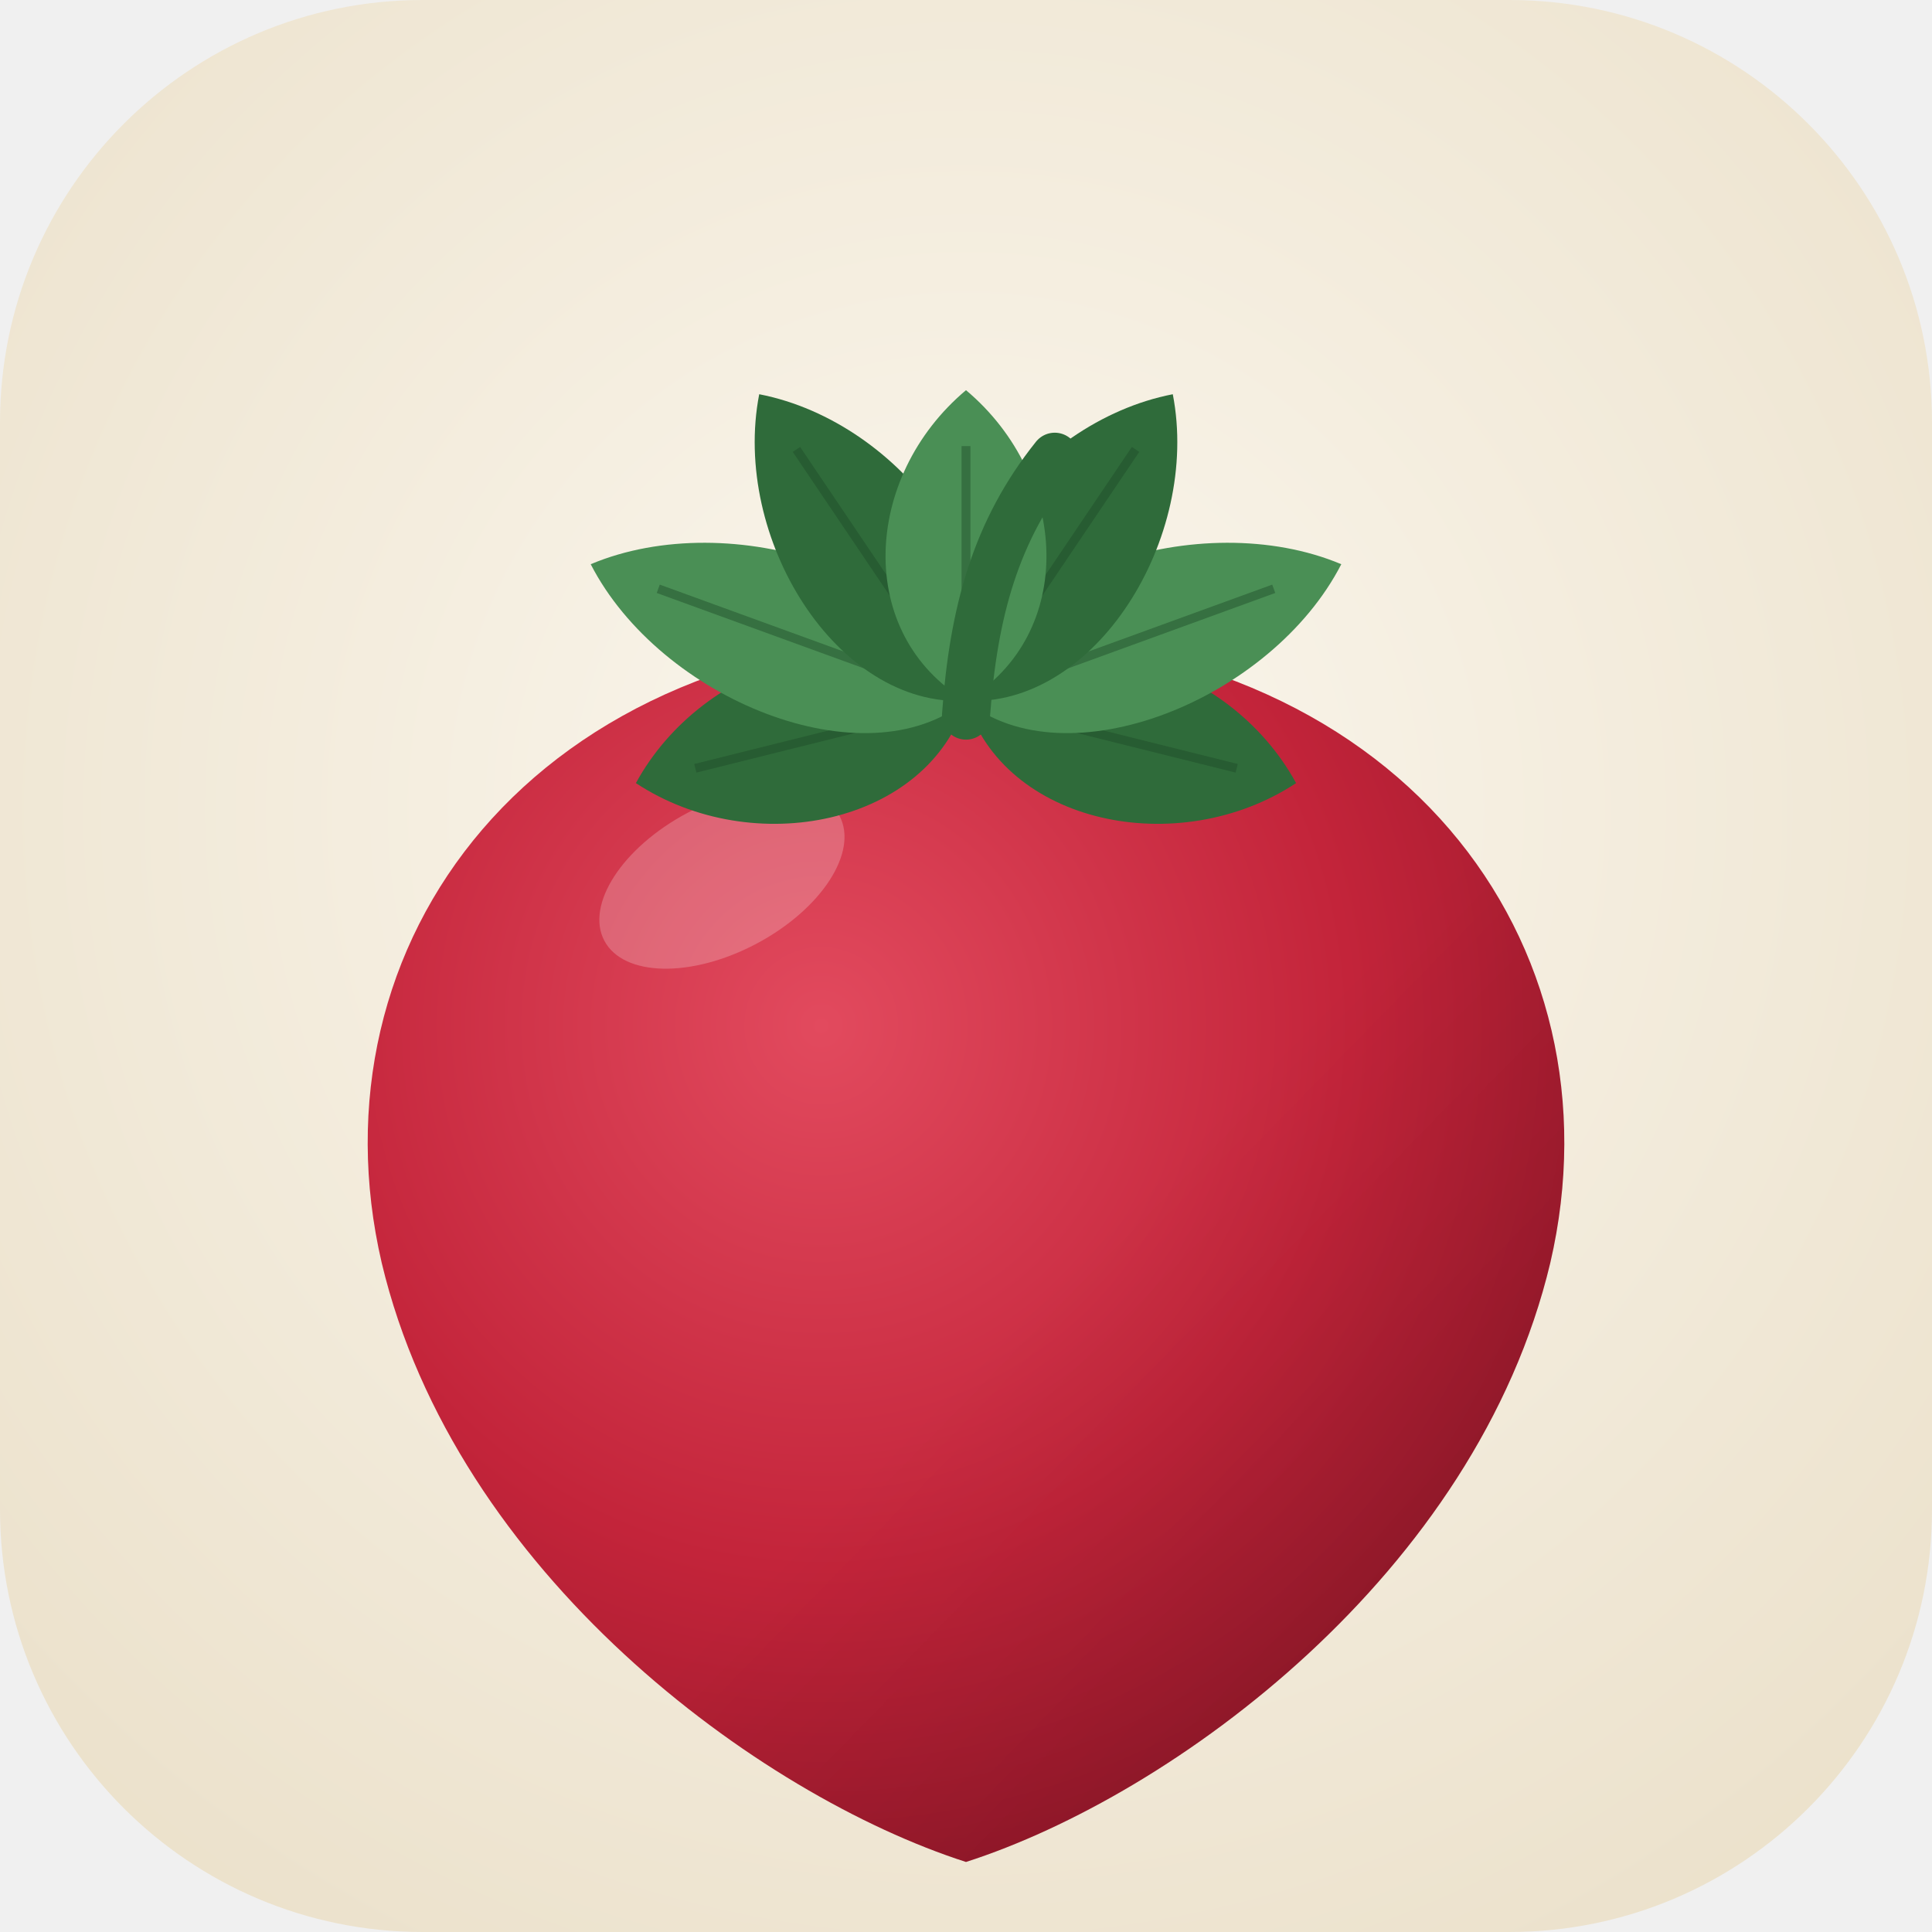
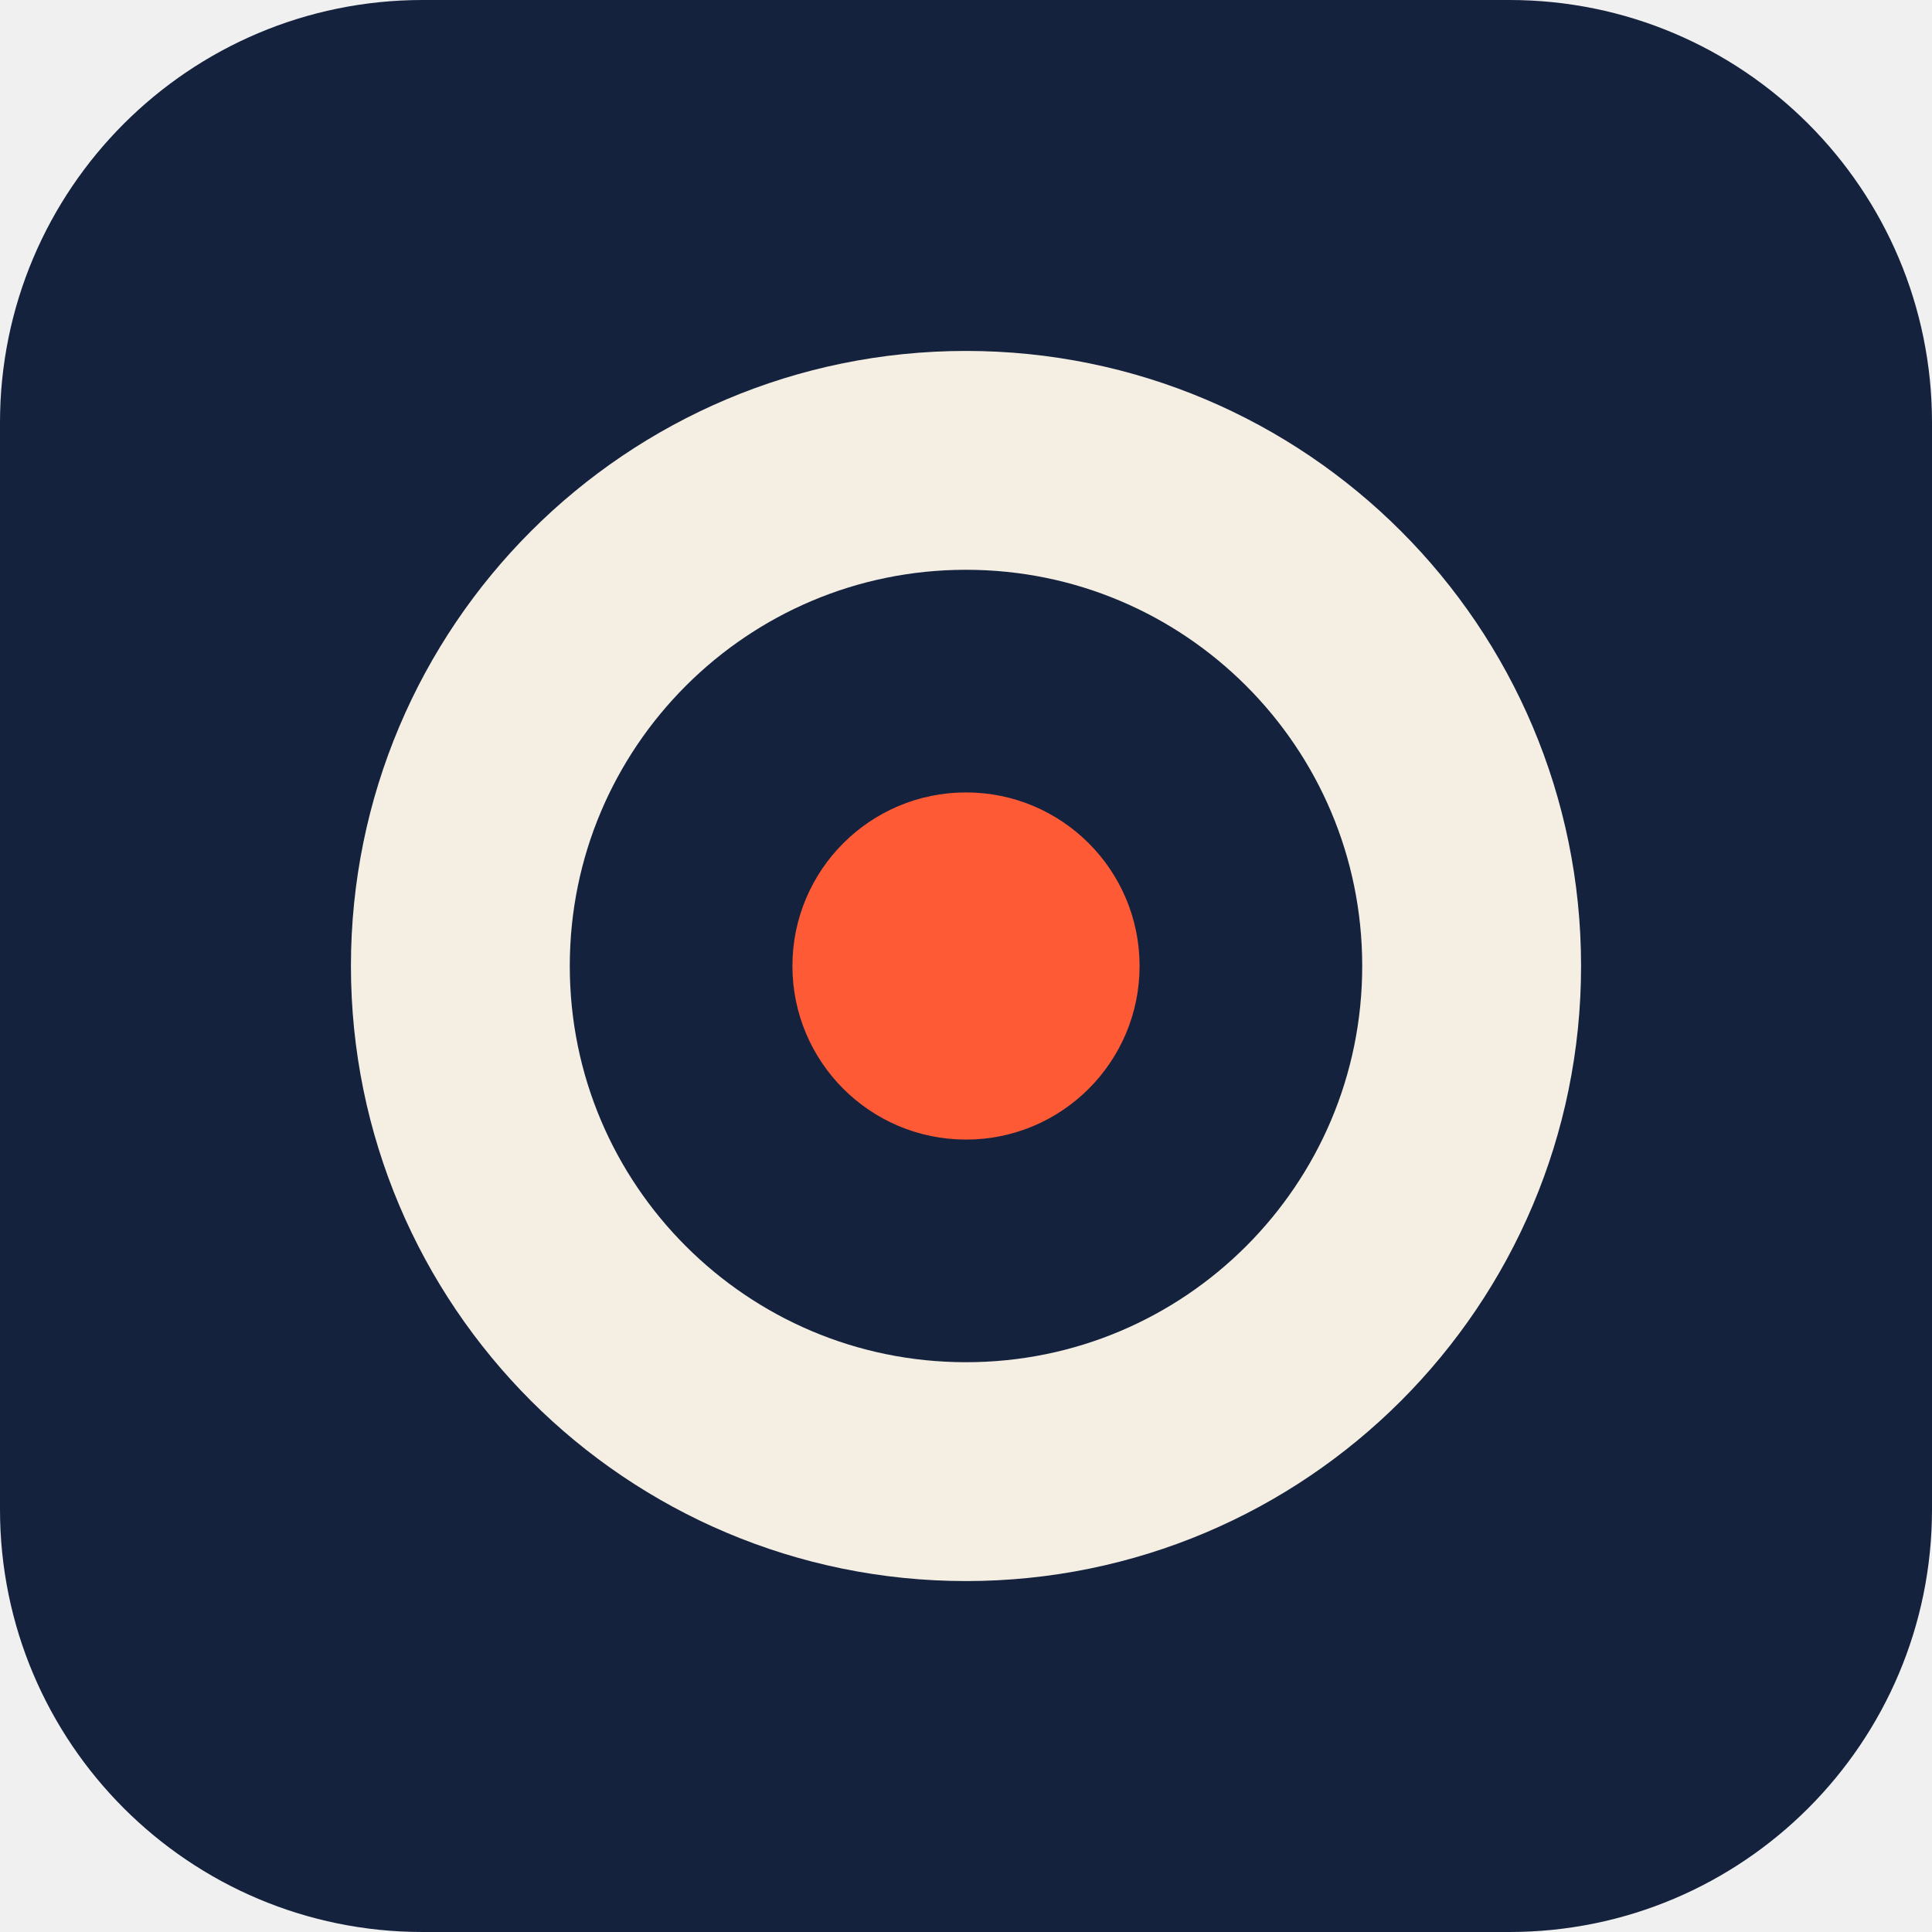
<svg xmlns="http://www.w3.org/2000/svg" viewBox="0 0 512 512">
-   <defs>
-     <radialGradient id="bg" cx="38%" cy="32%" r="80%">
-       <stop offset="0" stop-color="#e24a5e" />
-       <stop offset=".55" stop-color="#c3243a" />
-       <stop offset="1" stop-color="#8f1527" />
-     </radialGradient>
-     <linearGradient id="shade" x1="0" y1="0" x2="1" y2="1">
-       <stop offset=".55" stop-color="#000" stop-opacity="0" />
-       <stop offset="1" stop-color="#000" stop-opacity=".22" />
-     </linearGradient>
-     <radialGradient id="cream" cx="50%" cy="42%" r="75%">
-       <stop offset="0" stop-color="#fbf7ee" />
-       <stop offset="1" stop-color="#eadfc8" />
-     </radialGradient>
-     <radialGradient id="dusk" cx="50%" cy="40%" r="80%">
-       <stop offset="0" stop-color="#1a1f3a" />
-       <stop offset="1" stop-color="#0b0a09" />
-     </radialGradient>
-   </defs>
-   <rect width="512" height="512" rx="112" fill="url(#cream)" />
-   <g transform="translate(256 270) scale(.98) translate(-256 -270)">
-     <path d="M256 166 C 138 166 78 250 98 336 C 118 420 200 480 256 498 C 312 480 394 420 414 336 C 434 250 374 166 256 166 Z" fill="url(#bg)" />
-     <path d="M256 166 C 138 166 78 250 98 336 C 118 420 200 480 256 498 C 312 480 394 420 414 336 C 434 250 374 166 256 166 Z" fill="url(#shade)" />
-     <ellipse cx="190" cy="232" rx="36" ry="20" fill="#fff" opacity=".22" transform="rotate(-28 190 232)" />
-     <path d="M0 0 C -30 -18, -28 -66.24, 0 -92 C 28 -66.24, 30 -18, 0 0 Z" fill="#2f6b3a" transform="translate(256 184) rotate(-104)" />
-     <path d="M0 -6 L0 -75.44" stroke="#1d4a27" stroke-width="2.4" opacity=".45" transform="translate(256 184) rotate(-104)" />
-     <path d="M0 0 C -30 -18, -28 -66.24, 0 -92 C 28 -66.24, 30 -18, 0 0 Z" fill="#2f6b3a" transform="translate(256 184) rotate(104)" />
-     <path d="M0 -6 L0 -75.44" stroke="#1d4a27" stroke-width="2.4" opacity=".45" transform="translate(256 184) rotate(104)" />
-     <path d="M0 0 C -30 -18, -28 -77.76, 0 -108 C 28 -77.76, 30 -18, 0 0 Z" fill="#4a8f55" transform="translate(256 184) rotate(-70)" />
-     <path d="M0 -6 L0 -88.56" stroke="#1d4a27" stroke-width="2.4" opacity=".45" transform="translate(256 184) rotate(-70)" />
-     <path d="M0 0 C -30 -18, -28 -77.76, 0 -108 C 28 -77.76, 30 -18, 0 0 Z" fill="#4a8f55" transform="translate(256 184) rotate(70)" />
-     <path d="M0 -6 L0 -88.56" stroke="#1d4a27" stroke-width="2.4" opacity=".45" transform="translate(256 184) rotate(70)" />
-     <path d="M0 0 C -30 -18, -28 -72, 0 -100 C 28 -72, 30 -18, 0 0 Z" fill="#2f6b3a" transform="translate(256 184) rotate(-34)" />
-     <path d="M0 -6 L0 -82" stroke="#1d4a27" stroke-width="2.4" opacity=".45" transform="translate(256 184) rotate(-34)" />
-     <path d="M0 0 C -30 -18, -28 -72, 0 -100 C 28 -72, 30 -18, 0 0 Z" fill="#2f6b3a" transform="translate(256 184) rotate(34)" />
-     <path d="M0 -6 L0 -82" stroke="#1d4a27" stroke-width="2.4" opacity=".45" transform="translate(256 184) rotate(34)" />
-     <path d="M0 0 C -30 -18, -28 -60.48, 0 -84 C 28 -60.48, 30 -18, 0 0 Z" fill="#4a8f55" transform="translate(256 184) rotate(0)" />
-     <path d="M0 -6 L0 -68.88" stroke="#1d4a27" stroke-width="2.4" opacity=".45" transform="translate(256 184) rotate(0)" />
-     <path d="M256 188 C 258 160 264 138 280 118" stroke="#2f6b3a" stroke-width="13" fill="none" stroke-linecap="round" />
-   </g>
+   <rect width="512" height="512" rx="112" fill="#14223d" />
+   <circle cx="256" cy="256" r="134" fill="none" stroke="#f4eee3" stroke-width="58" />
+   <circle cx="256" cy="256" r="46" fill="#ff5a36" />
</svg>
